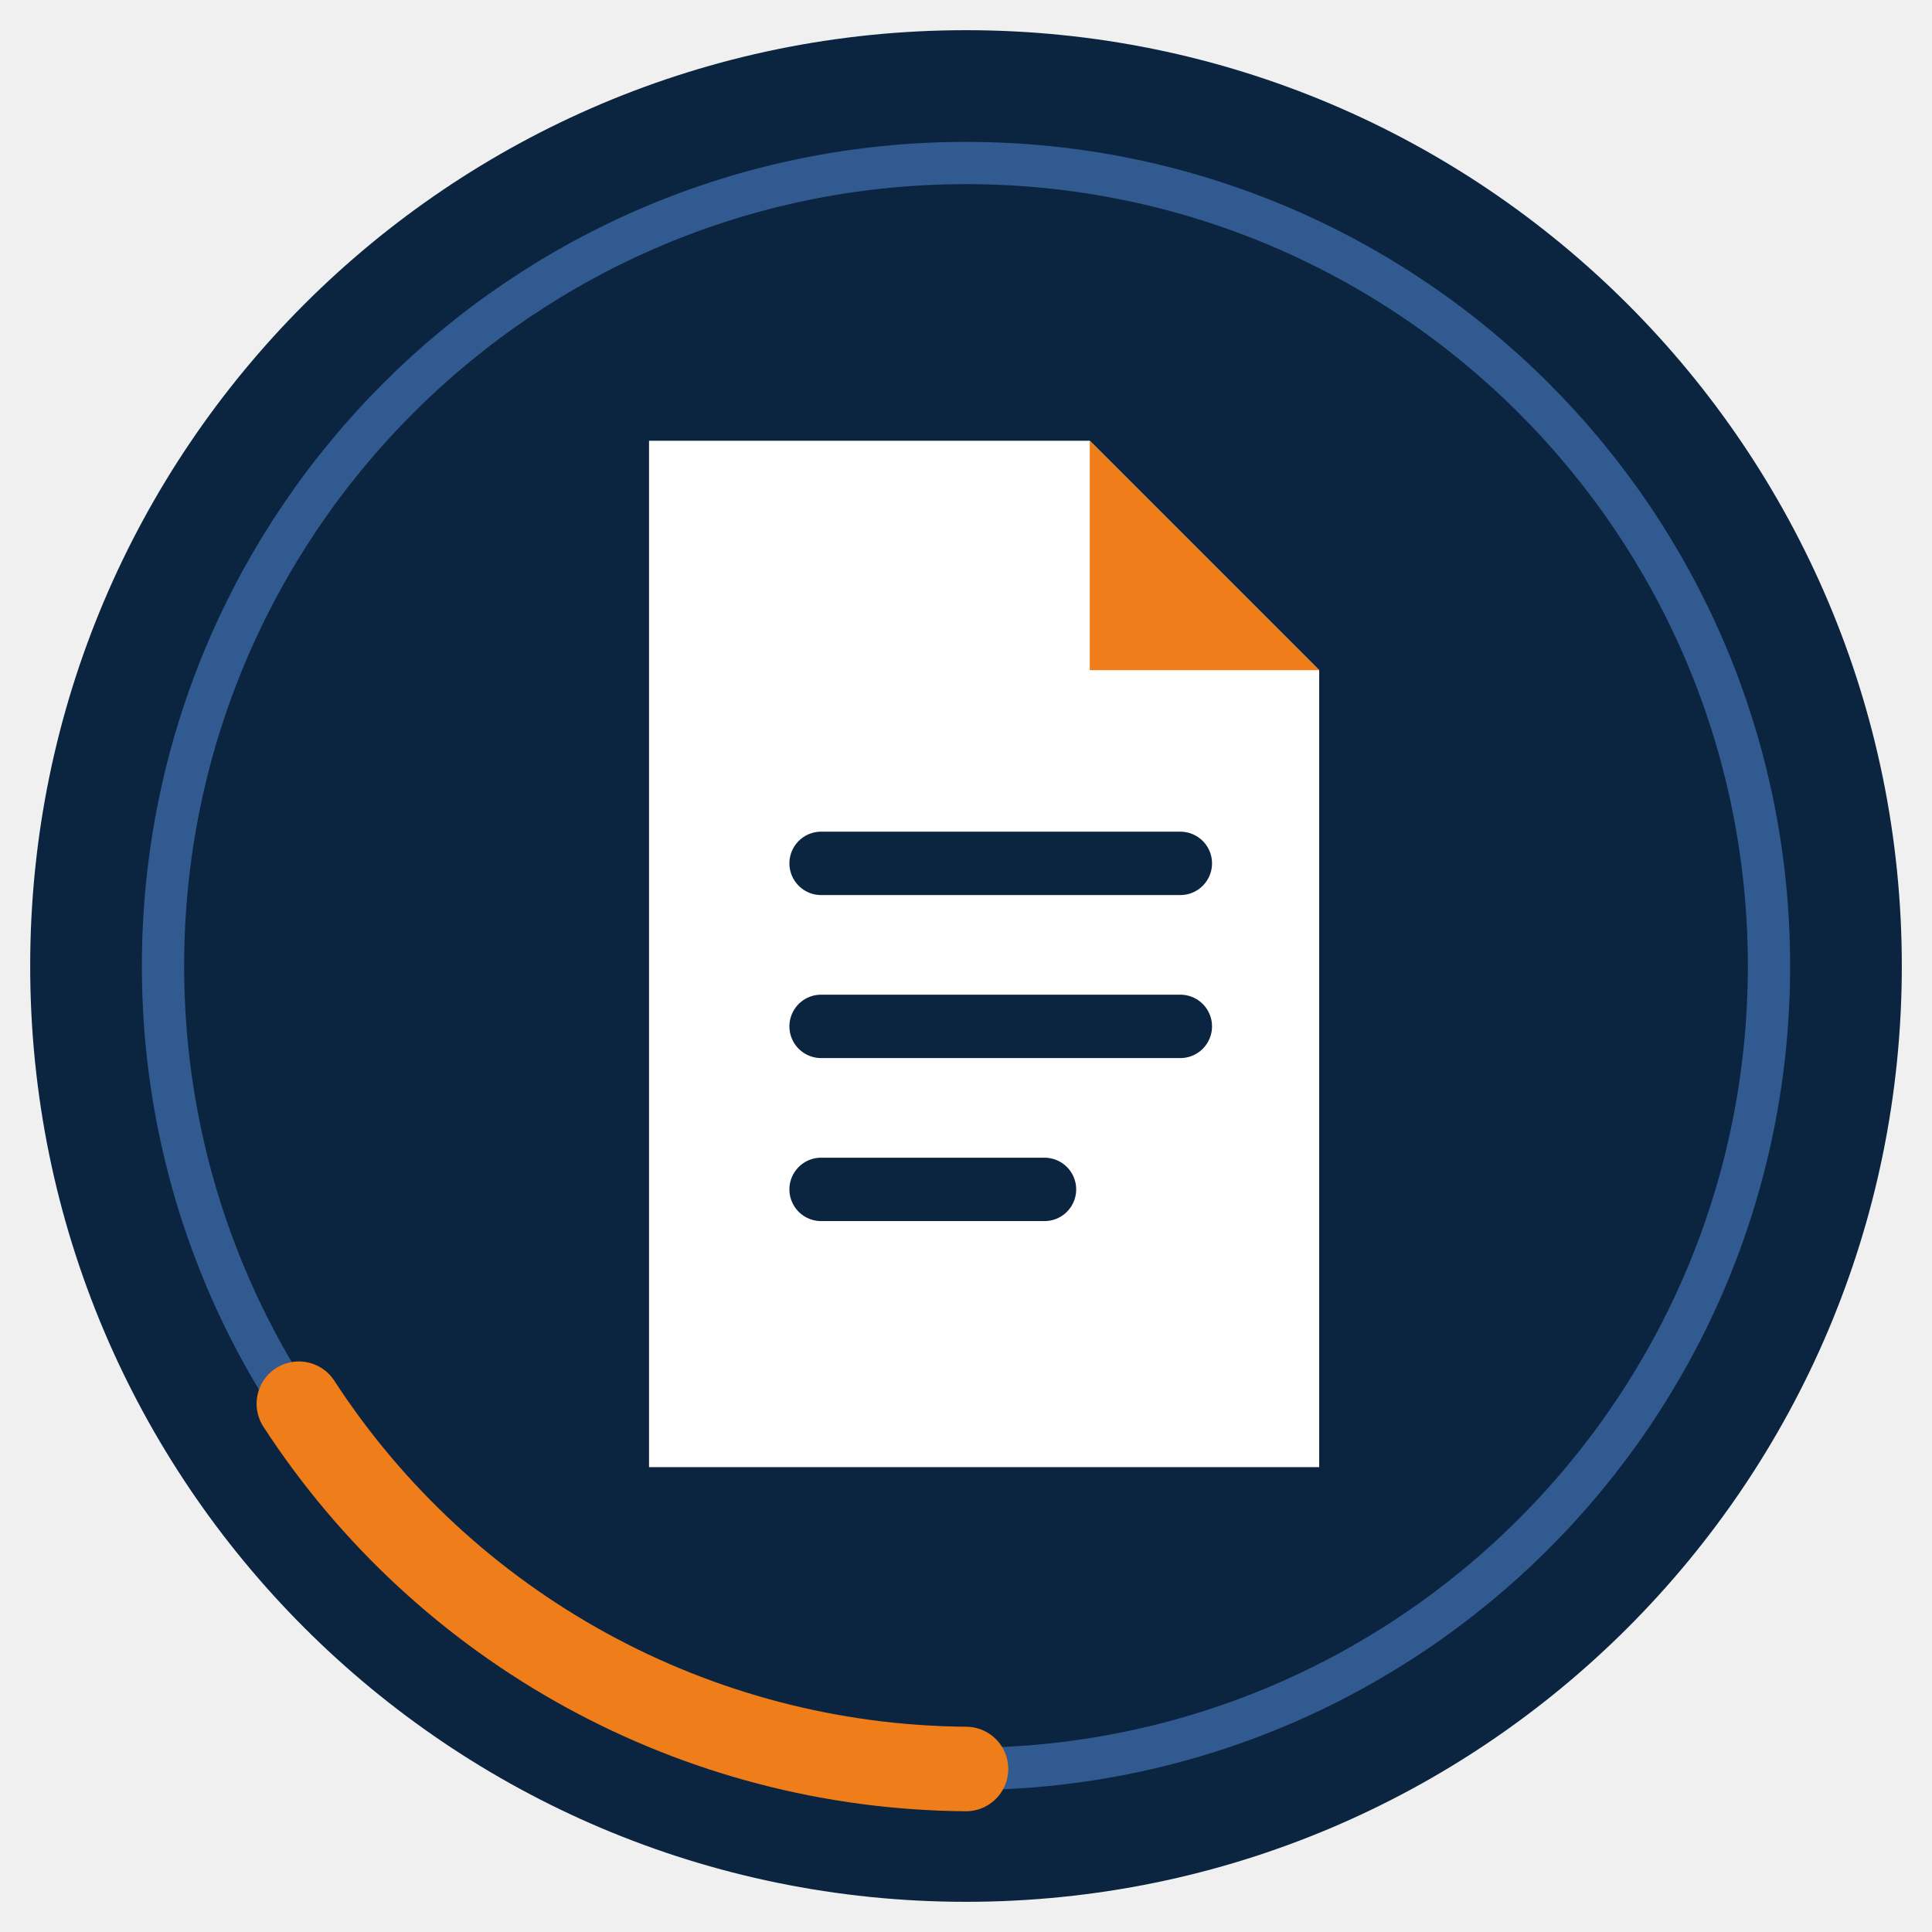
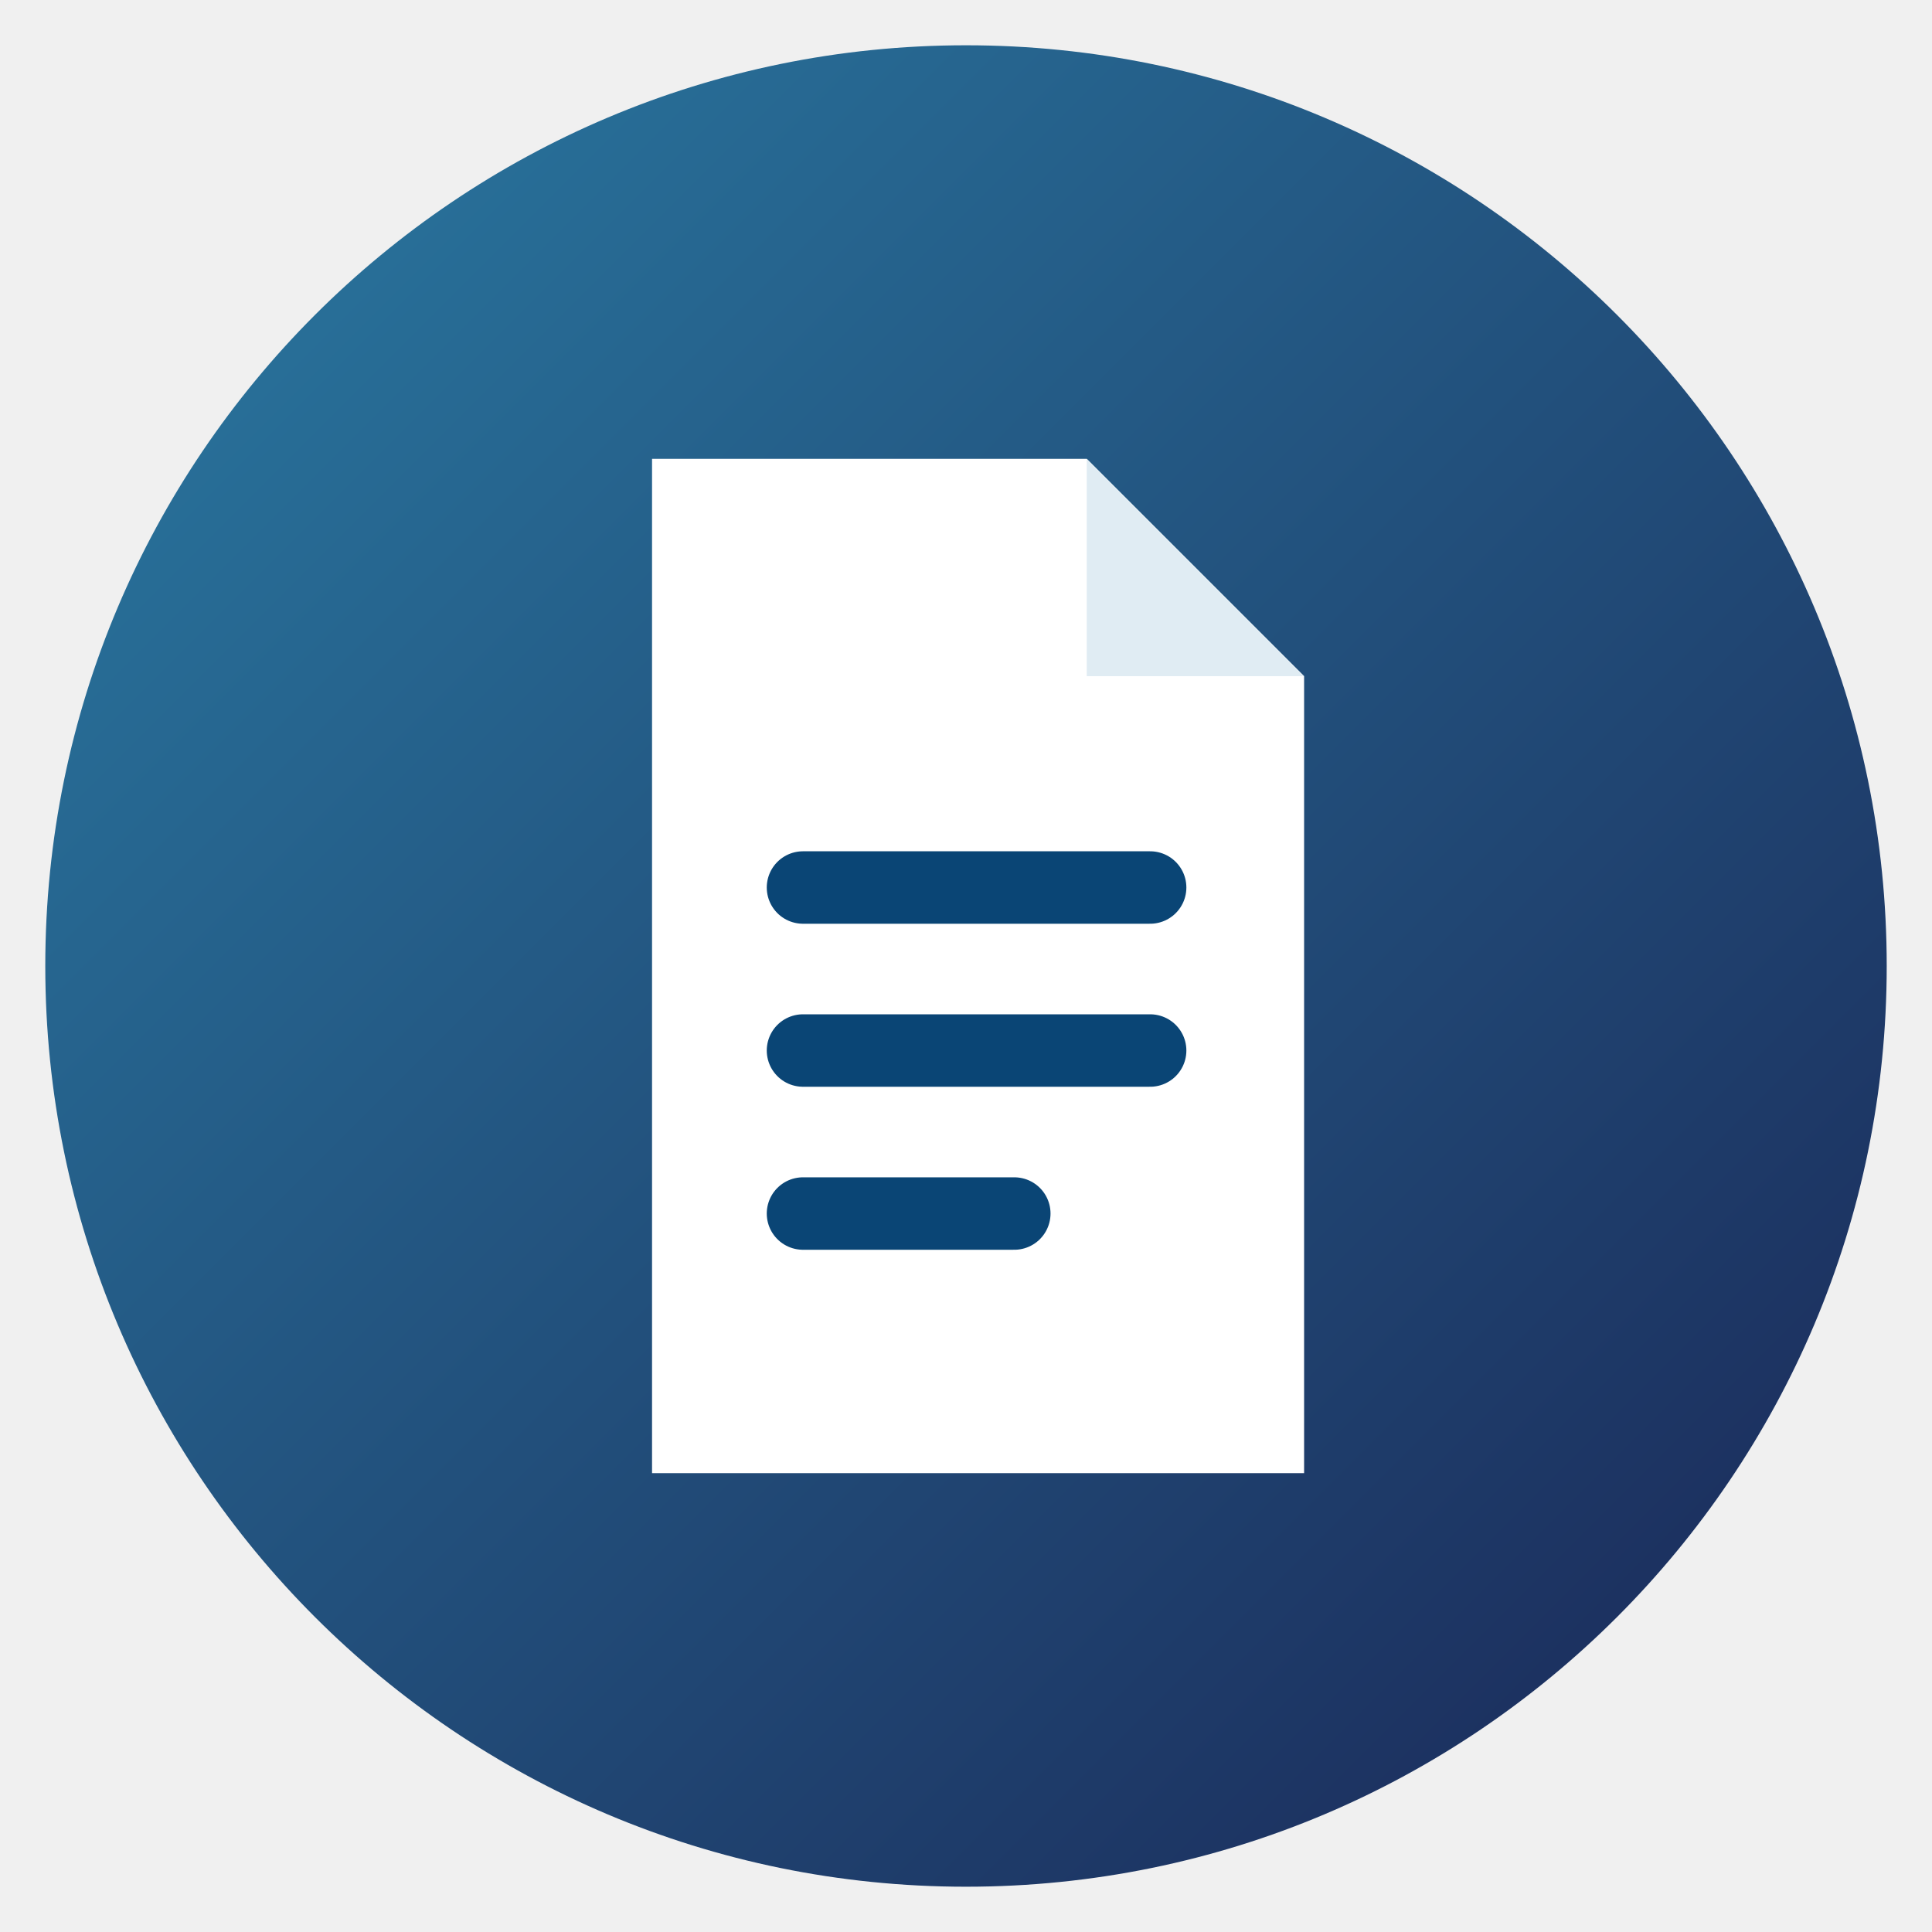
<svg xmlns="http://www.w3.org/2000/svg" viewBox="0 0 64 64" role="img" aria-label="GazetteRegistry">
-   <circle cx="32" cy="32" r="31" fill="#0b2440" />
-   <circle cx="32" cy="32" r="26.6" fill="none" stroke="#4b7fc4" stroke-width="1.4" opacity="0.6" />
-   <path d="M21.5 14.6h14.6l7.6 7.6v26.4H21.5z" fill="#ffffff" />
-   <path d="M36.1 14.6v7.6h7.6" fill="#ef7d1a" />
-   <path d="M27.2 28.6h11.9M27.2 34h11.9M27.2 39.4h7.4" stroke="#0b2440" stroke-width="2.1" stroke-linecap="round" />
-   <path d="M32 58.6A26.6 26.6 0 0 1 9.9 46.5" fill="none" stroke="#ef7d1a" stroke-width="2.8" stroke-linecap="round" />
+   <defs>
+     <linearGradient id="gr-fav" x1="0" y1="0" x2="1" y2="1">
+       <stop offset="0" stop-color="#2A7AA2" />
+       <stop offset="1" stop-color="#1A2656" />
+     </linearGradient>
+   </defs>
+   <circle cx="32" cy="32" r="30.5" fill="url(#gr-fav)" />
+   <path d="M21.6 15.2h14.4l7.2 7.2v26.4H21.6z" fill="#ffffff" />
+   <path d="M36 15.2v7.2h7.2" fill="#E0ECF3" />
+   <path d="M26.6 29.4h11.5M26.6 34.8h11.5M26.6 40.2h7" stroke="#0A4575" stroke-width="2.4" stroke-linecap="round" />
</svg>
